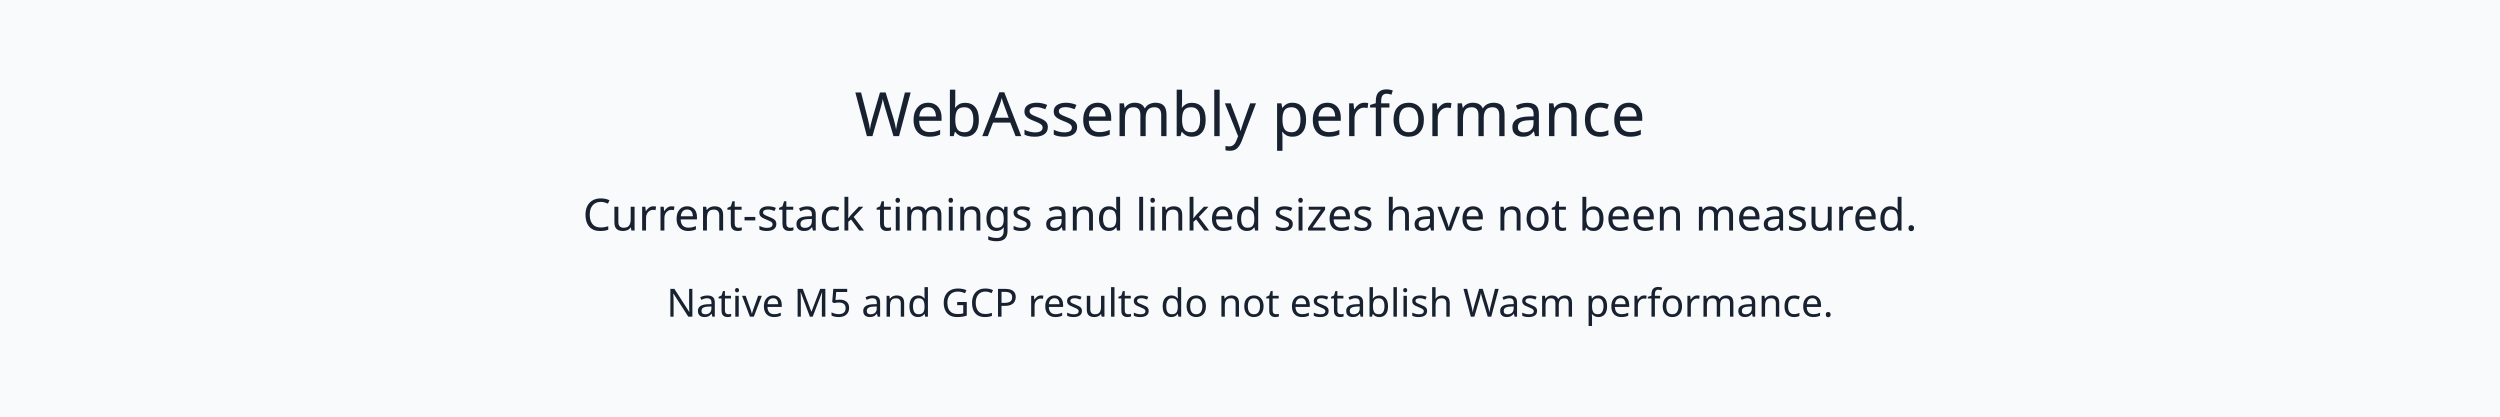
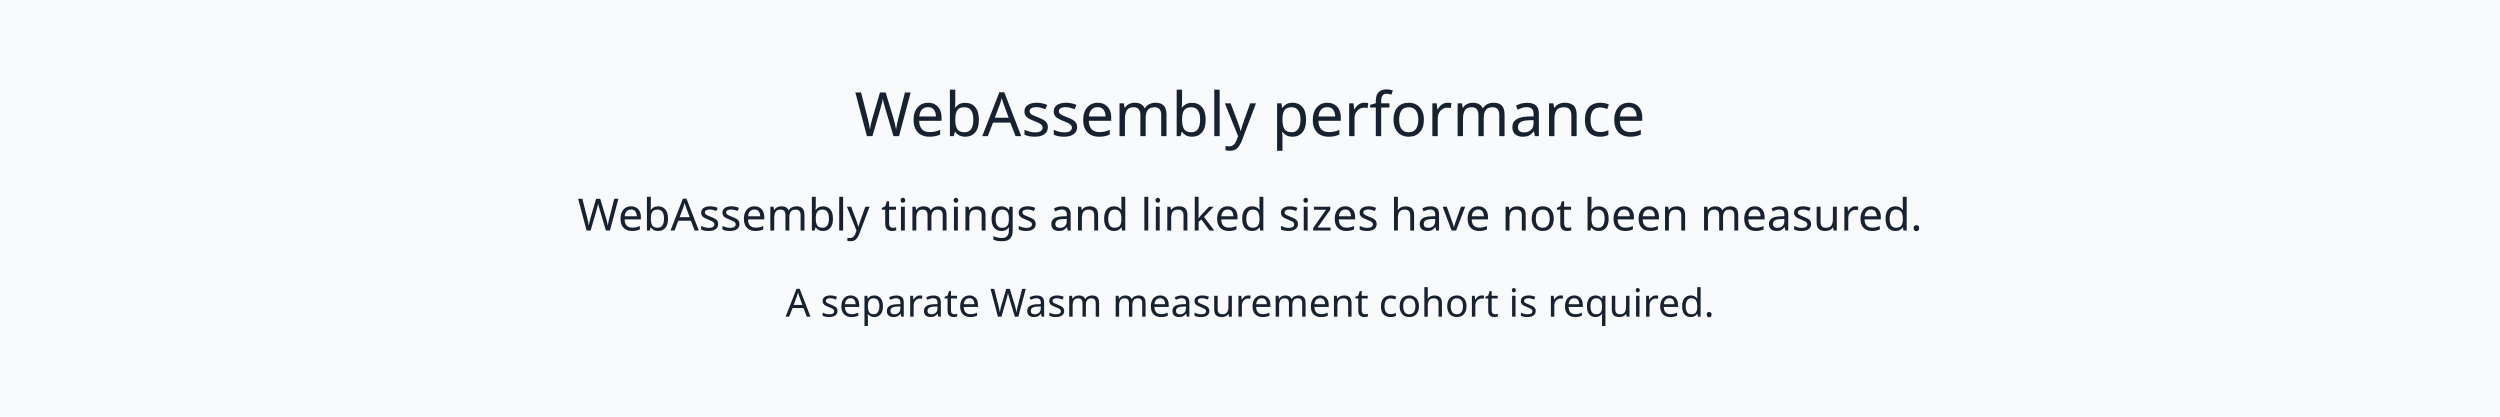
<svg xmlns="http://www.w3.org/2000/svg" width="900" height="150" viewBox="0 0 900 150">
  <rect width="900" height="150" fill="#f8fafc" />
  <g fill="#18212f" font-family="sans-serif" text-anchor="middle">
    <text x="450" y="49" font-size="22">WebAssembly performance</text>
-     <text x="450" y="83" font-size="16">Current-stack timings and linked sizes have not been measured.</text>
-     <text x="450" y="114" font-size="14">Native M5 and GCP results do not establish Wasm performance.</text>
+     <text x="450" y="83" font-size="16">WebAssembly timings and linked sizes have not been measured.</text>
+     <text x="450" y="114" font-size="14">A separate Wasm measurement cohort is required.</text>
  </g>
</svg>
